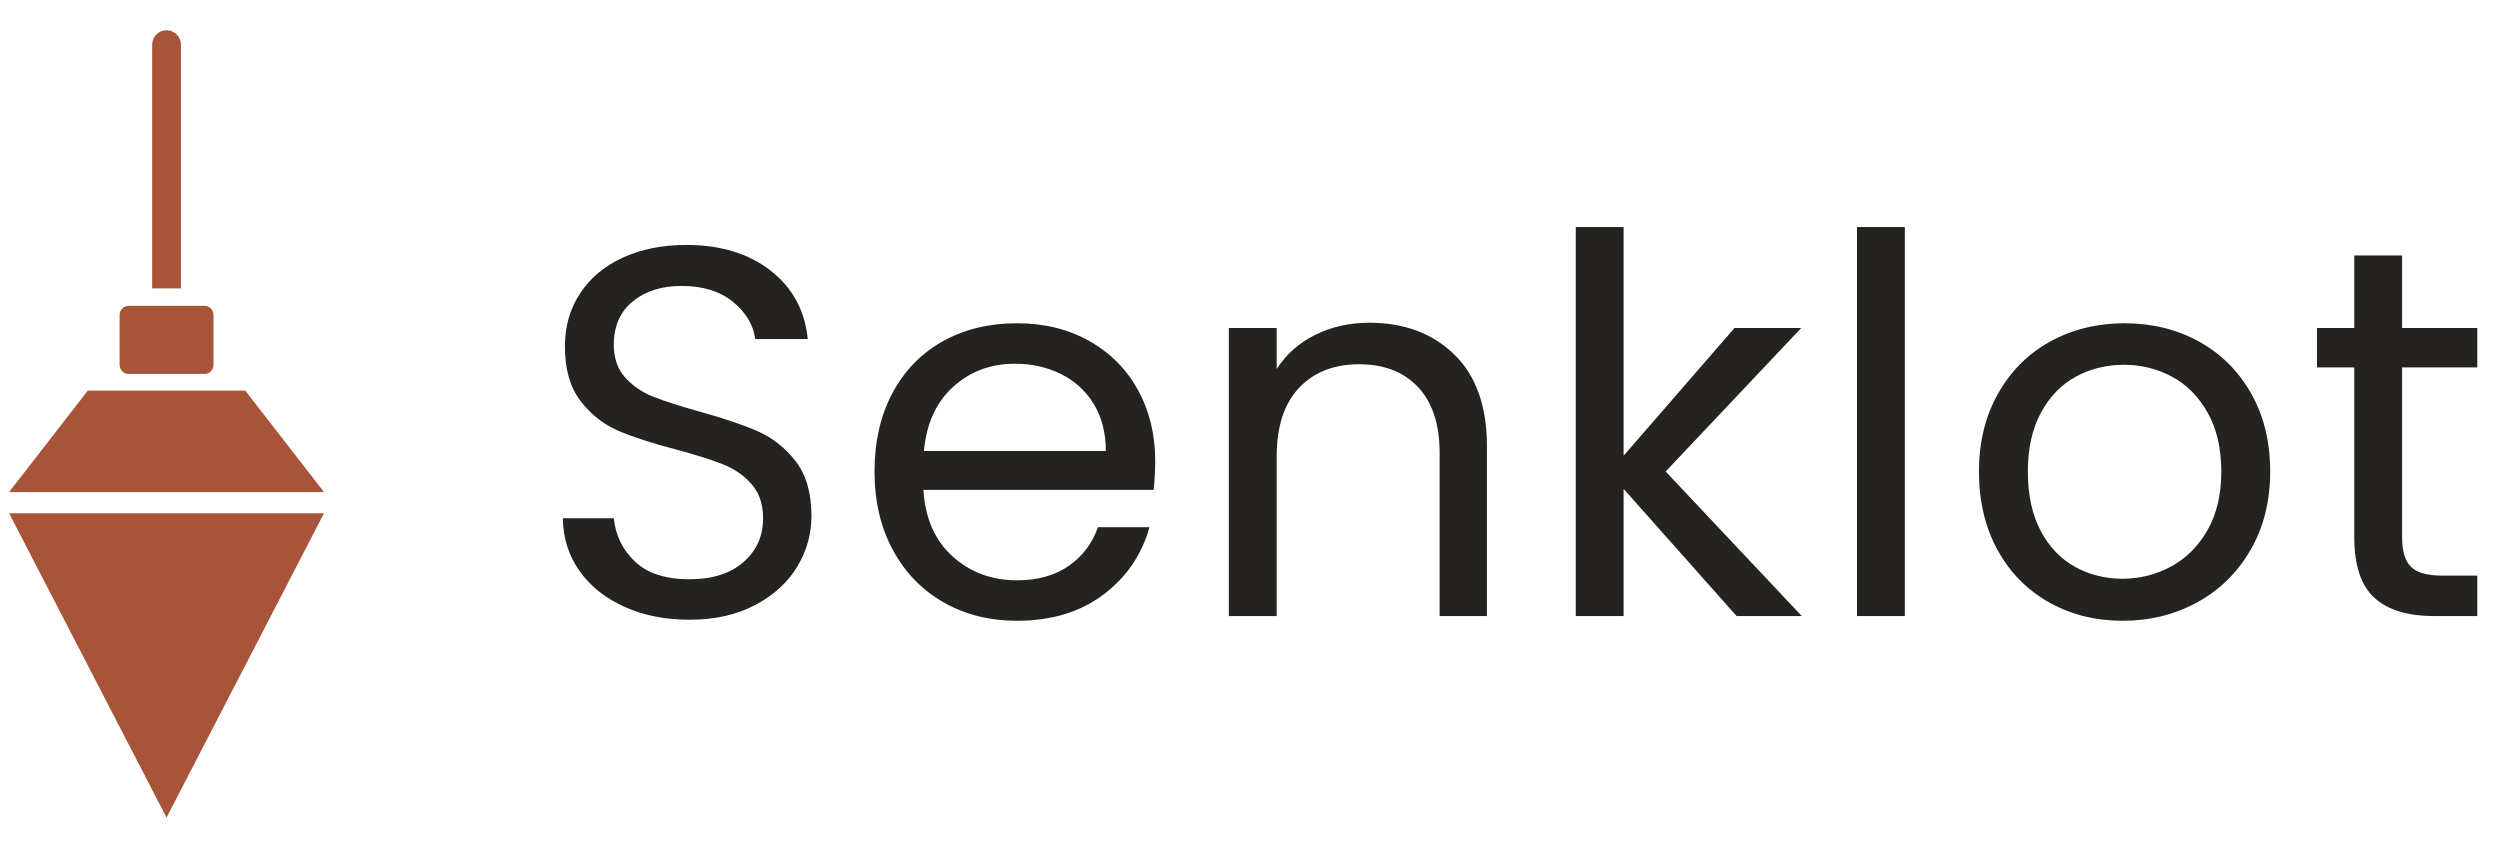
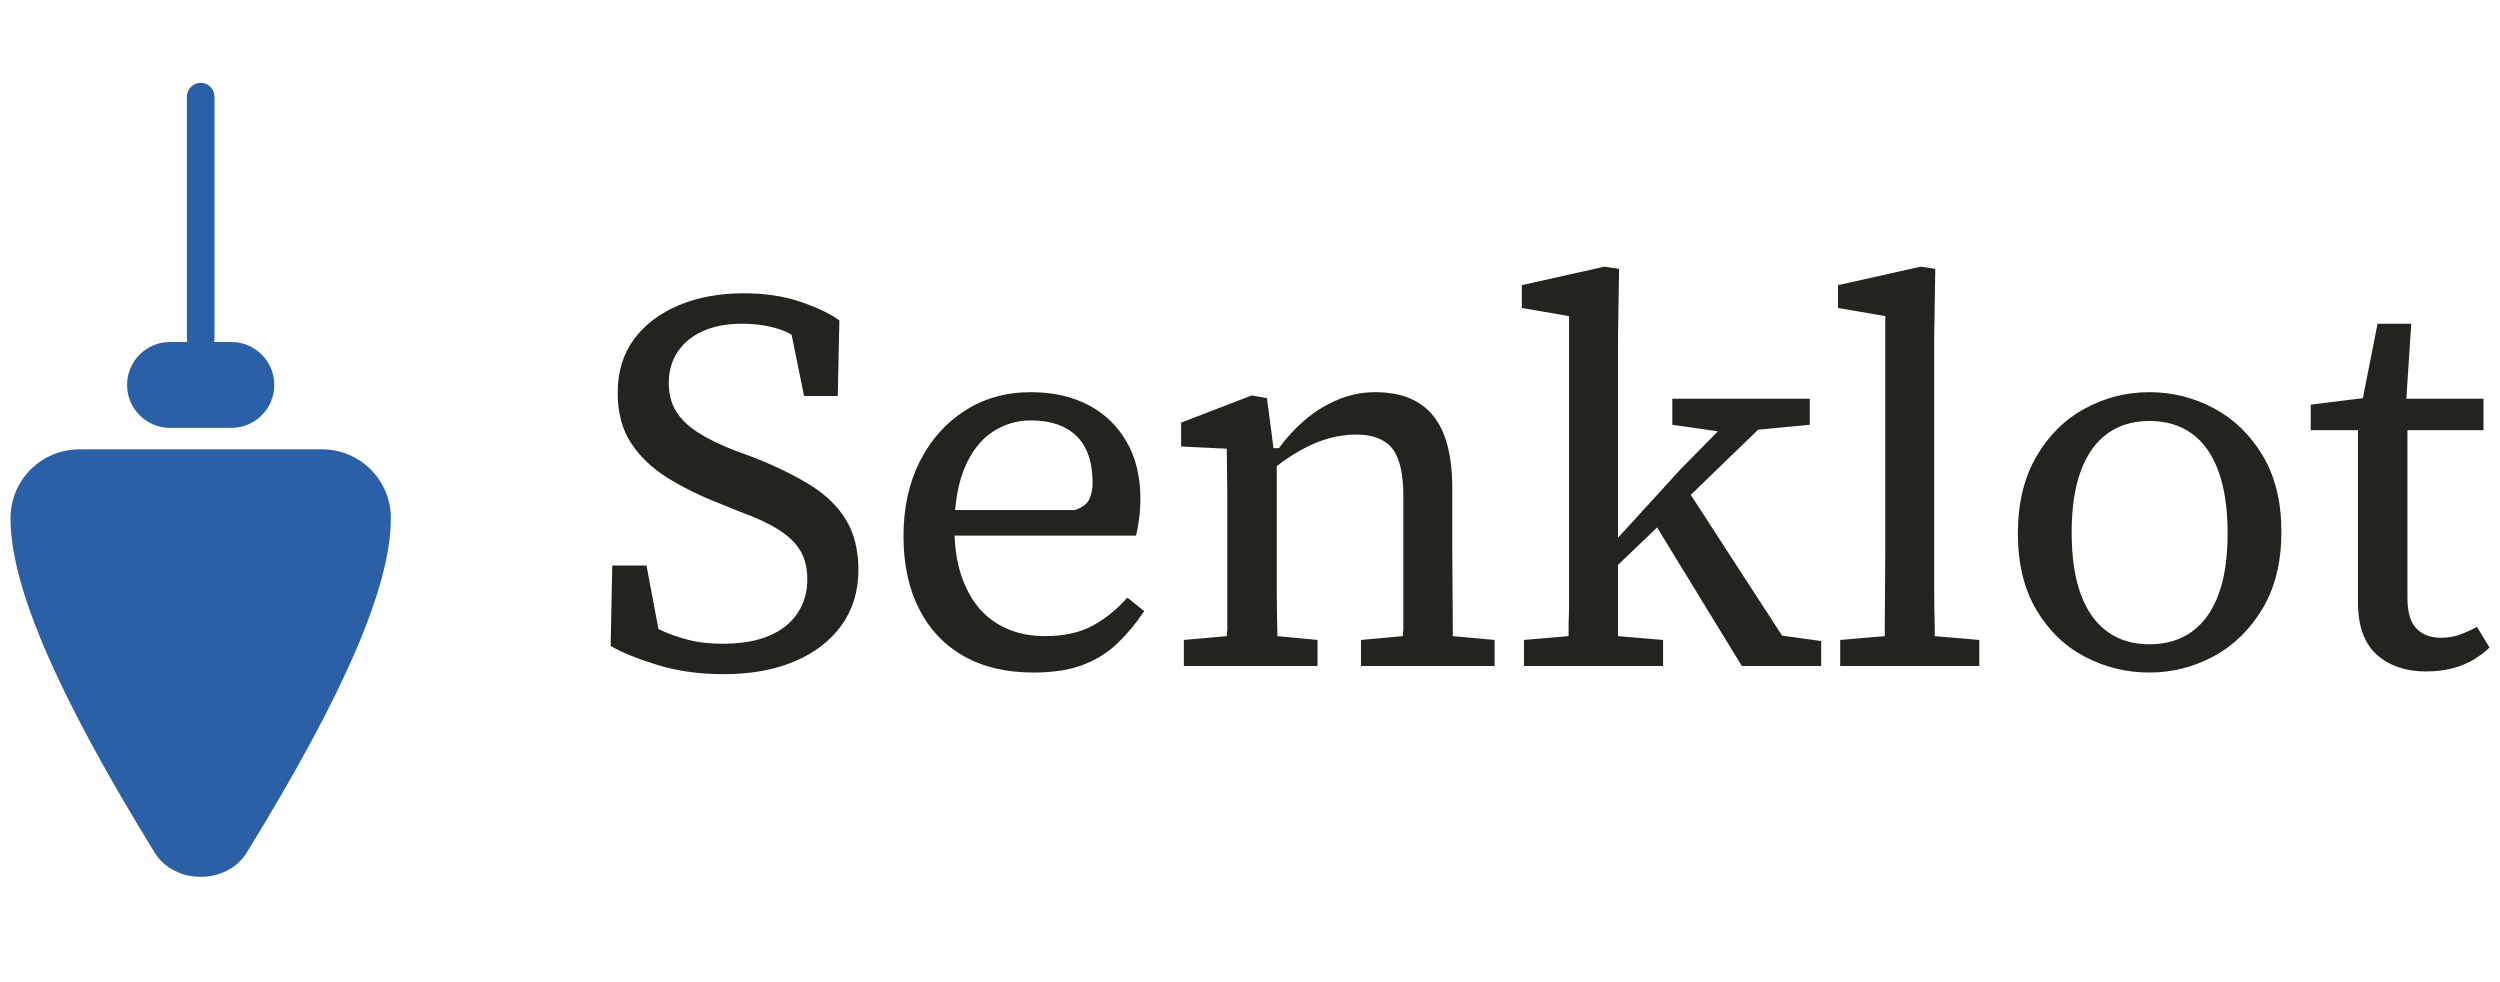
- <svg xmlns="http://www.w3.org/2000/svg" viewBox="0 0 165.123 56" width="165.123" height="56" role="img" aria-labelledby="titel">
+ <svg xmlns="http://www.w3.org/2000/svg" viewBox="0 0 142.638 56" width="142.638" height="56" role="img" aria-labelledby="titel">
  <g fill="#25231F">
-     <g transform="translate(-21 -4)" fill="#A85439">
-       <path d="M31.05 23.05 V6.95 A0.95 0.95 0 0 1 32.95 6.95 V23.05 Z" />
-       <rect x="28.9" y="24.2" width="6.2" height="4.5" rx="0.6" />
-       <path d="M26.8 29.8 H37.2 L42.4 36.5 H21.6 Z" />
-       <path d="M21.6 37.9 H42.4 L32 58 Z" />
+     <g transform="translate(-16.55 0) scale(0.875)" fill="#2B5FA6">
+       <rect x="31.1" y="5.4" width="1.8" height="17.6" rx="0.9" />
+       <rect x="27.2" y="22.3" width="9.6" height="5.6" rx="2.8" />
+       <path d="M19.6 33.8C19.6 31.3 21.6 29.3 24.1 29.3H39.9C42.4 29.3 44.4 31.3 44.4 33.8C44.4 38.2 41.4 45.2 35 55.6C33.7 57.7 30.3 57.7 29 55.6C22.6 45.2 19.6 38.2 19.6 33.8Z" />
    </g>
-     <path transform="translate(35.1936 40.69016)" d="M1.979 -6.458H5.347Q5.52 -4.757 6.753 -3.594Q7.986 -2.43 10.347 -2.43Q12.603 -2.43 13.905 -3.559Q15.207 -4.687 15.207 -6.458Q15.207 -7.847 14.444 -8.715Q13.68 -9.583 12.534 -10.034Q11.388 -10.485 9.444 -11.006Q7.048 -11.631 5.607 -12.256Q4.166 -12.881 3.142 -14.218Q2.118 -15.555 2.118 -17.811Q2.118 -19.79 3.125 -21.318Q4.132 -22.846 5.954 -23.679Q7.777 -24.512 10.138 -24.512Q13.541 -24.512 15.711 -22.811Q17.881 -21.11 18.159 -18.297H14.687Q14.513 -19.686 13.228 -20.745Q11.944 -21.804 9.826 -21.804Q7.847 -21.804 6.597 -20.78Q5.347 -19.756 5.347 -17.916Q5.347 -16.596 6.093 -15.763Q6.84 -14.93 7.934 -14.496Q9.027 -14.062 11.006 -13.506Q13.402 -12.846 14.86 -12.204Q16.318 -11.562 17.36 -10.225Q18.402 -8.888 18.402 -6.597Q18.402 -4.826 17.464 -3.264Q16.527 -1.701 14.687 -0.729Q12.846 0.243 10.347 0.243Q7.951 0.243 6.059 -0.608Q4.166 -1.458 3.09 -2.969Q2.014 -4.479 1.979 -6.458ZM41.004 -8.333H25.797Q25.971 -5.52 27.724 -3.941Q29.477 -2.361 31.977 -2.361Q34.026 -2.361 35.397 -3.316Q36.768 -4.271 37.324 -5.868H40.727Q39.963 -3.125 37.671 -1.406Q35.38 0.312 31.977 0.312Q29.269 0.312 27.134 -0.903Q24.998 -2.118 23.783 -4.357Q22.568 -6.597 22.568 -9.548Q22.568 -12.499 23.748 -14.721Q24.929 -16.943 27.064 -18.141Q29.2 -19.339 31.977 -19.339Q34.685 -19.339 36.768 -18.159Q38.852 -16.978 39.98 -14.912Q41.108 -12.846 41.108 -10.242Q41.108 -9.34 41.004 -8.333ZM31.838 -16.666Q29.443 -16.666 27.759 -15.138Q26.075 -13.61 25.832 -10.902H37.845Q37.845 -12.708 37.046 -14.01Q36.248 -15.312 34.876 -15.989Q33.505 -16.666 31.838 -16.666ZM63.017 -11.215V0.0H59.892V-10.763Q59.892 -13.61 58.468 -15.121Q57.045 -16.631 54.58 -16.631Q52.08 -16.631 50.604 -15.068Q49.129 -13.506 49.129 -10.52V0.0H45.969V-19.027H49.129V-16.318Q50.066 -17.777 51.681 -18.575Q53.295 -19.374 55.24 -19.374Q58.712 -19.374 60.864 -17.273Q63.017 -15.173 63.017 -11.215ZM79.509 0.0 72.044 -8.402V0.0H68.884V-25.693H72.044V-10.59L79.37 -19.027H83.779L74.822 -9.548L83.814 0.0ZM90.619 -25.693V0.0H87.46V-25.693ZM95.515 -9.548Q95.515 -12.464 96.782 -14.704Q98.049 -16.943 100.237 -18.141Q102.424 -19.339 105.132 -19.339Q107.84 -19.339 110.028 -18.141Q112.215 -16.943 113.482 -14.721Q114.75 -12.499 114.75 -9.548Q114.75 -6.597 113.448 -4.357Q112.146 -2.118 109.924 -0.903Q107.701 0.312 104.993 0.312Q102.32 0.312 100.15 -0.903Q97.98 -2.118 96.747 -4.357Q95.515 -6.597 95.515 -9.548ZM111.521 -9.548Q111.521 -11.84 110.618 -13.437Q109.715 -15.034 108.257 -15.815Q106.799 -16.596 105.097 -16.596Q103.361 -16.596 101.921 -15.815Q100.48 -15.034 99.612 -13.437Q98.744 -11.84 98.744 -9.548Q98.744 -7.222 99.594 -5.625Q100.445 -4.028 101.868 -3.246Q103.292 -2.465 104.993 -2.465Q106.695 -2.465 108.188 -3.264Q109.68 -4.062 110.601 -5.659Q111.521 -7.256 111.521 -9.548ZM123.464 -16.423V-5.208Q123.464 -3.819 124.055 -3.246Q124.645 -2.673 126.103 -2.673H128.429V0.0H125.582Q122.944 0.0 121.624 -1.215Q120.305 -2.43 120.305 -5.208V-16.423H117.84V-19.027H120.305V-23.818H123.464V-19.027H128.429V-16.423Z" />
+     <path transform="translate(33.6 38)" d="M7.688 0.465Q5.611 0.465 3.906 -0.062Q2.201 -0.589 1.24 -1.147L1.333 -5.735H3.286L3.968 -2.108Q4.743 -1.736 5.58 -1.519Q6.479 -1.271 7.626 -1.271Q9.238 -1.271 10.308 -1.736Q11.377 -2.201 11.919 -3.038Q12.462 -3.875 12.462 -4.929Q12.462 -5.921 12.059 -6.588Q11.656 -7.254 10.819 -7.781Q9.982 -8.308 8.618 -8.804L7.471 -9.269Q5.797 -9.92 4.479 -10.742Q3.162 -11.563 2.402 -12.726Q1.643 -13.888 1.643 -15.593Q1.643 -17.391 2.573 -18.646Q3.503 -19.902 5.13 -20.584Q6.758 -21.266 8.835 -21.266Q10.633 -21.266 12.059 -20.785Q13.485 -20.305 14.291 -19.716L14.198 -15.407H12.276L11.563 -18.91Q11.377 -19.003 11.191 -19.096Q10.106 -19.53 8.742 -19.53Q7.44 -19.53 6.51 -19.111Q5.58 -18.693 5.069 -17.934Q4.557 -17.174 4.557 -16.151Q4.557 -15.221 4.96 -14.555Q5.363 -13.888 6.169 -13.361Q6.975 -12.834 8.215 -12.338L9.393 -11.904Q11.284 -11.16 12.633 -10.323Q13.981 -9.486 14.678 -8.323Q15.376 -7.161 15.376 -5.487Q15.376 -3.658 14.415 -2.325Q13.454 -0.992 11.733 -0.264Q10.013 0.465 7.688 0.465Z M25.358 0.372Q23.033 0.372 21.375 -0.573Q19.716 -1.519 18.833 -3.271Q17.949 -5.022 17.949 -7.409Q17.949 -9.827 18.879 -11.671Q19.809 -13.516 21.452 -14.57Q23.095 -15.624 25.203 -15.624Q27.094 -15.624 28.489 -14.896Q29.884 -14.167 30.675 -12.803Q31.465 -11.439 31.465 -9.548Q31.465 -8.959 31.388 -8.386Q31.31 -7.812 31.217 -7.44H20.863Q20.925 -5.735 21.514 -4.495Q22.134 -3.131 23.297 -2.418Q24.459 -1.705 26.009 -1.705Q27.652 -1.705 28.753 -2.309Q29.853 -2.914 30.721 -3.906L31.682 -3.131Q31.0 -2.108 30.163 -1.302Q29.326 -0.496 28.179 -0.062Q27.032 0.372 25.358 0.372ZM20.894 -8.897H27.714Q28.365 -9.114 28.551 -9.517Q28.737 -9.92 28.737 -10.447Q28.737 -11.656 28.319 -12.447Q27.9 -13.237 27.11 -13.625Q26.319 -14.012 25.203 -14.012Q24.025 -14.012 23.033 -13.361Q22.041 -12.71 21.452 -11.346Q21.018 -10.323 20.894 -8.897Z M33.945 0.0V-1.488L36.394 -1.705Q36.394 -1.891 36.425 -2.077Q36.425 -3.224 36.425 -4.433V-9.765Q36.425 -10.447 36.409 -11.082Q36.394 -11.718 36.394 -12.4L33.79 -12.524V-13.888L37.82 -15.438L38.688 -15.283L39.06 -12.431H39.37Q40.021 -13.33 40.858 -14.043Q41.695 -14.756 42.718 -15.19Q43.741 -15.624 44.857 -15.624Q47.089 -15.624 48.174 -14.276Q49.259 -12.927 49.259 -10.168V-6.665Q49.259 -5.611 49.275 -4.418Q49.29 -3.224 49.29 -2.077Q49.29 -1.891 49.29 -1.705L51.677 -1.488V0.0H44.051V-1.488L46.438 -1.705Q46.438 -1.891 46.469 -2.077Q46.469 -3.224 46.469 -4.433V-9.672Q46.469 -11.625 45.834 -12.415Q45.198 -13.206 43.772 -13.206Q42.966 -13.206 42.16 -12.973Q41.354 -12.741 40.548 -12.276Q39.897 -11.904 39.246 -11.408V-4.433Q39.246 -3.224 39.277 -2.077Q39.277 -1.891 39.277 -1.705L41.571 -1.488V0.0Z M53.351 0.0V-1.488L55.893 -1.705Q55.893 -2.511 55.924 -3.348Q55.924 -4.185 55.924 -5.022V-19.964L53.227 -20.429V-21.731L57.939 -22.785L58.776 -22.661L58.714 -18.724V-7.316L62.279 -11.222L64.418 -13.392L61.814 -13.764V-15.252H69.657V-13.764L66.712 -13.485L62.868 -9.765L68.076 -1.736L70.308 -1.426V0.0H65.782L60.946 -7.905L58.714 -5.766V-3.348Q58.714 -2.511 58.714 -1.705L61.287 -1.488V0.0Z M71.393 0.0V-1.488L73.935 -1.705Q73.935 -1.984 73.935 -2.232Q73.935 -3.348 73.951 -4.464Q73.966 -5.58 73.966 -6.665V-19.964L71.269 -20.429V-21.731L75.981 -22.785L76.818 -22.661L76.756 -18.724V-4.464Q76.756 -3.348 76.787 -2.232Q76.787 -1.984 76.787 -1.705L79.329 -1.488V0.0Z M89.032 0.372Q87.079 0.372 85.359 -0.527Q83.638 -1.426 82.584 -3.208Q81.53 -4.991 81.53 -7.564Q81.53 -10.137 82.584 -11.95Q83.638 -13.764 85.359 -14.694Q87.079 -15.624 89.032 -15.624Q90.985 -15.624 92.706 -14.71Q94.426 -13.795 95.496 -12.012Q96.565 -10.23 96.565 -7.657Q96.565 -5.084 95.496 -3.286Q94.426 -1.488 92.706 -0.558Q90.985 0.372 89.032 0.372ZM89.032 -1.24Q90.458 -1.24 91.45 -1.953Q92.442 -2.666 92.969 -4.061Q93.496 -5.456 93.496 -7.564Q93.496 -9.703 92.969 -11.129Q92.442 -12.555 91.45 -13.268Q90.458 -13.981 89.032 -13.981Q87.637 -13.981 86.645 -13.268Q85.653 -12.555 85.126 -11.145Q84.599 -9.734 84.599 -7.626Q84.599 -5.487 85.126 -4.077Q85.653 -2.666 86.645 -1.953Q87.637 -1.24 89.032 -1.24Z M104.811 0.31Q103.075 0.31 102.006 -0.651Q100.936 -1.612 100.936 -3.627V-13.454H98.239V-14.911L101.215 -15.283L102.052 -19.53H103.974L103.695 -15.252H108.097V-13.454H103.757V-3.906Q103.757 -2.666 104.269 -2.139Q104.78 -1.612 105.679 -1.612Q106.268 -1.612 106.764 -1.798Q107.26 -1.984 107.725 -2.232L108.438 -1.054Q108.097 -0.713 107.57 -0.387Q107.043 -0.062 106.346 0.124Q105.648 0.31 104.811 0.31Z" />
  </g>
</svg>
